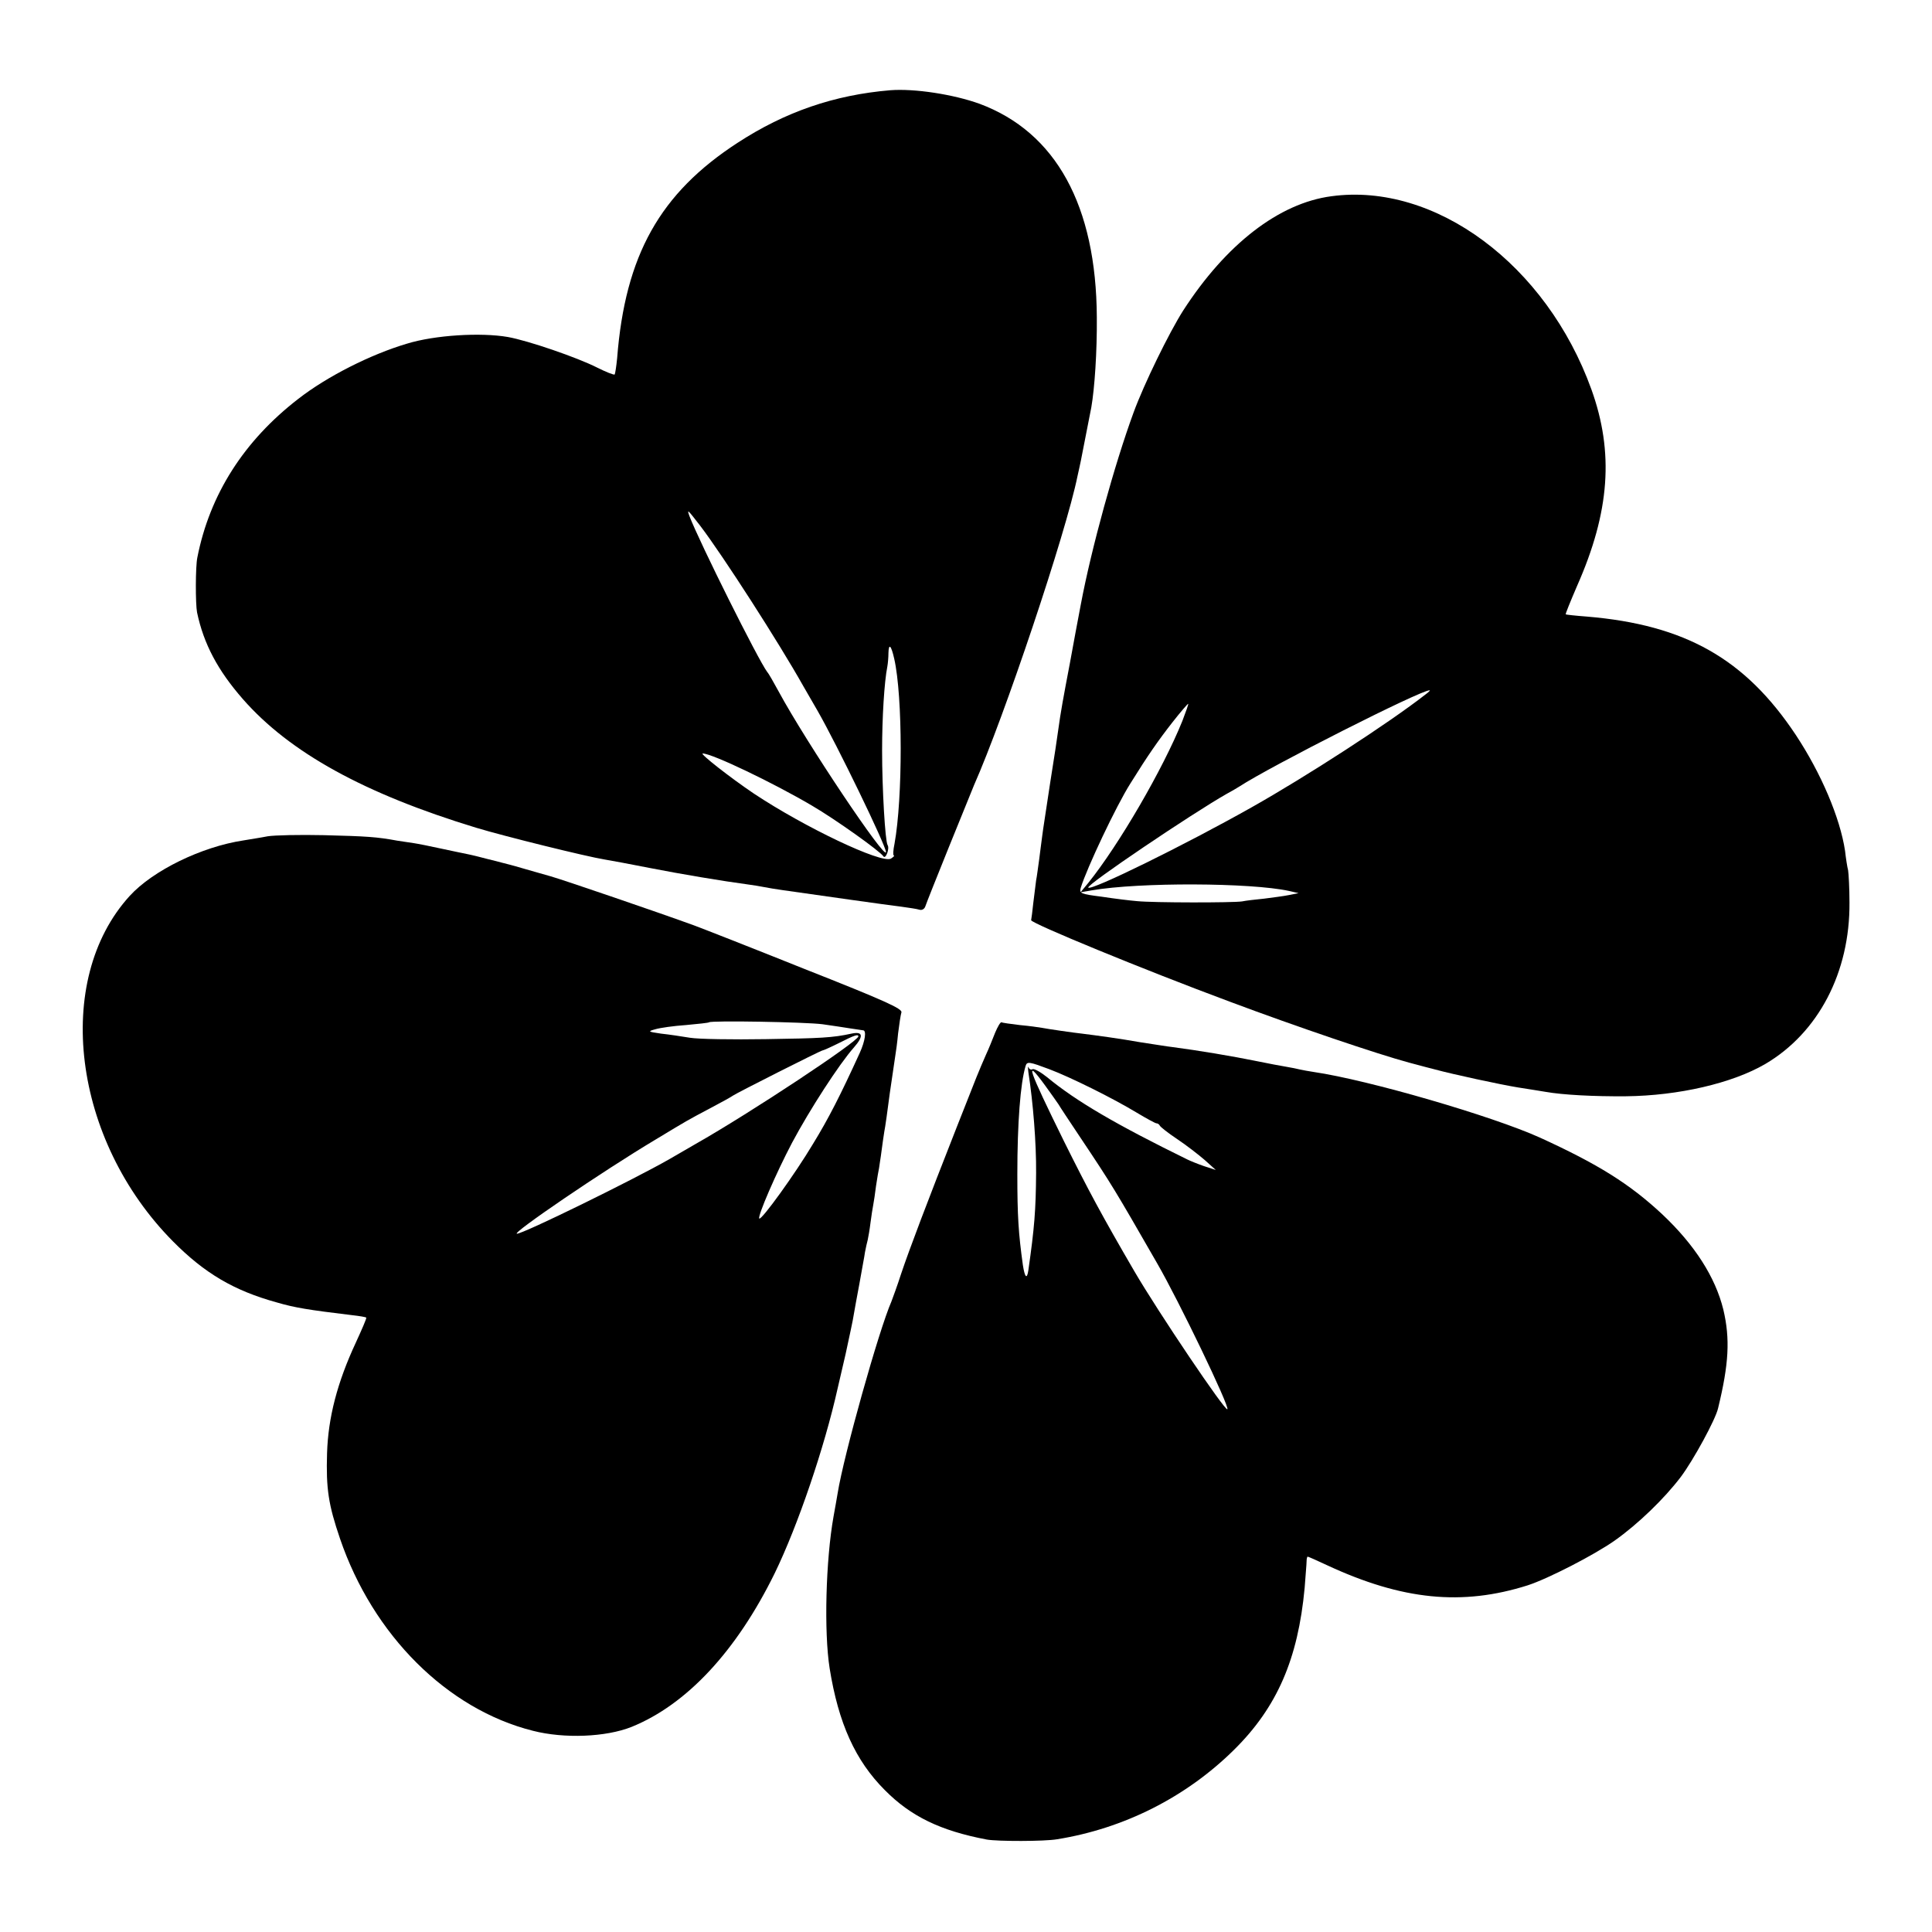
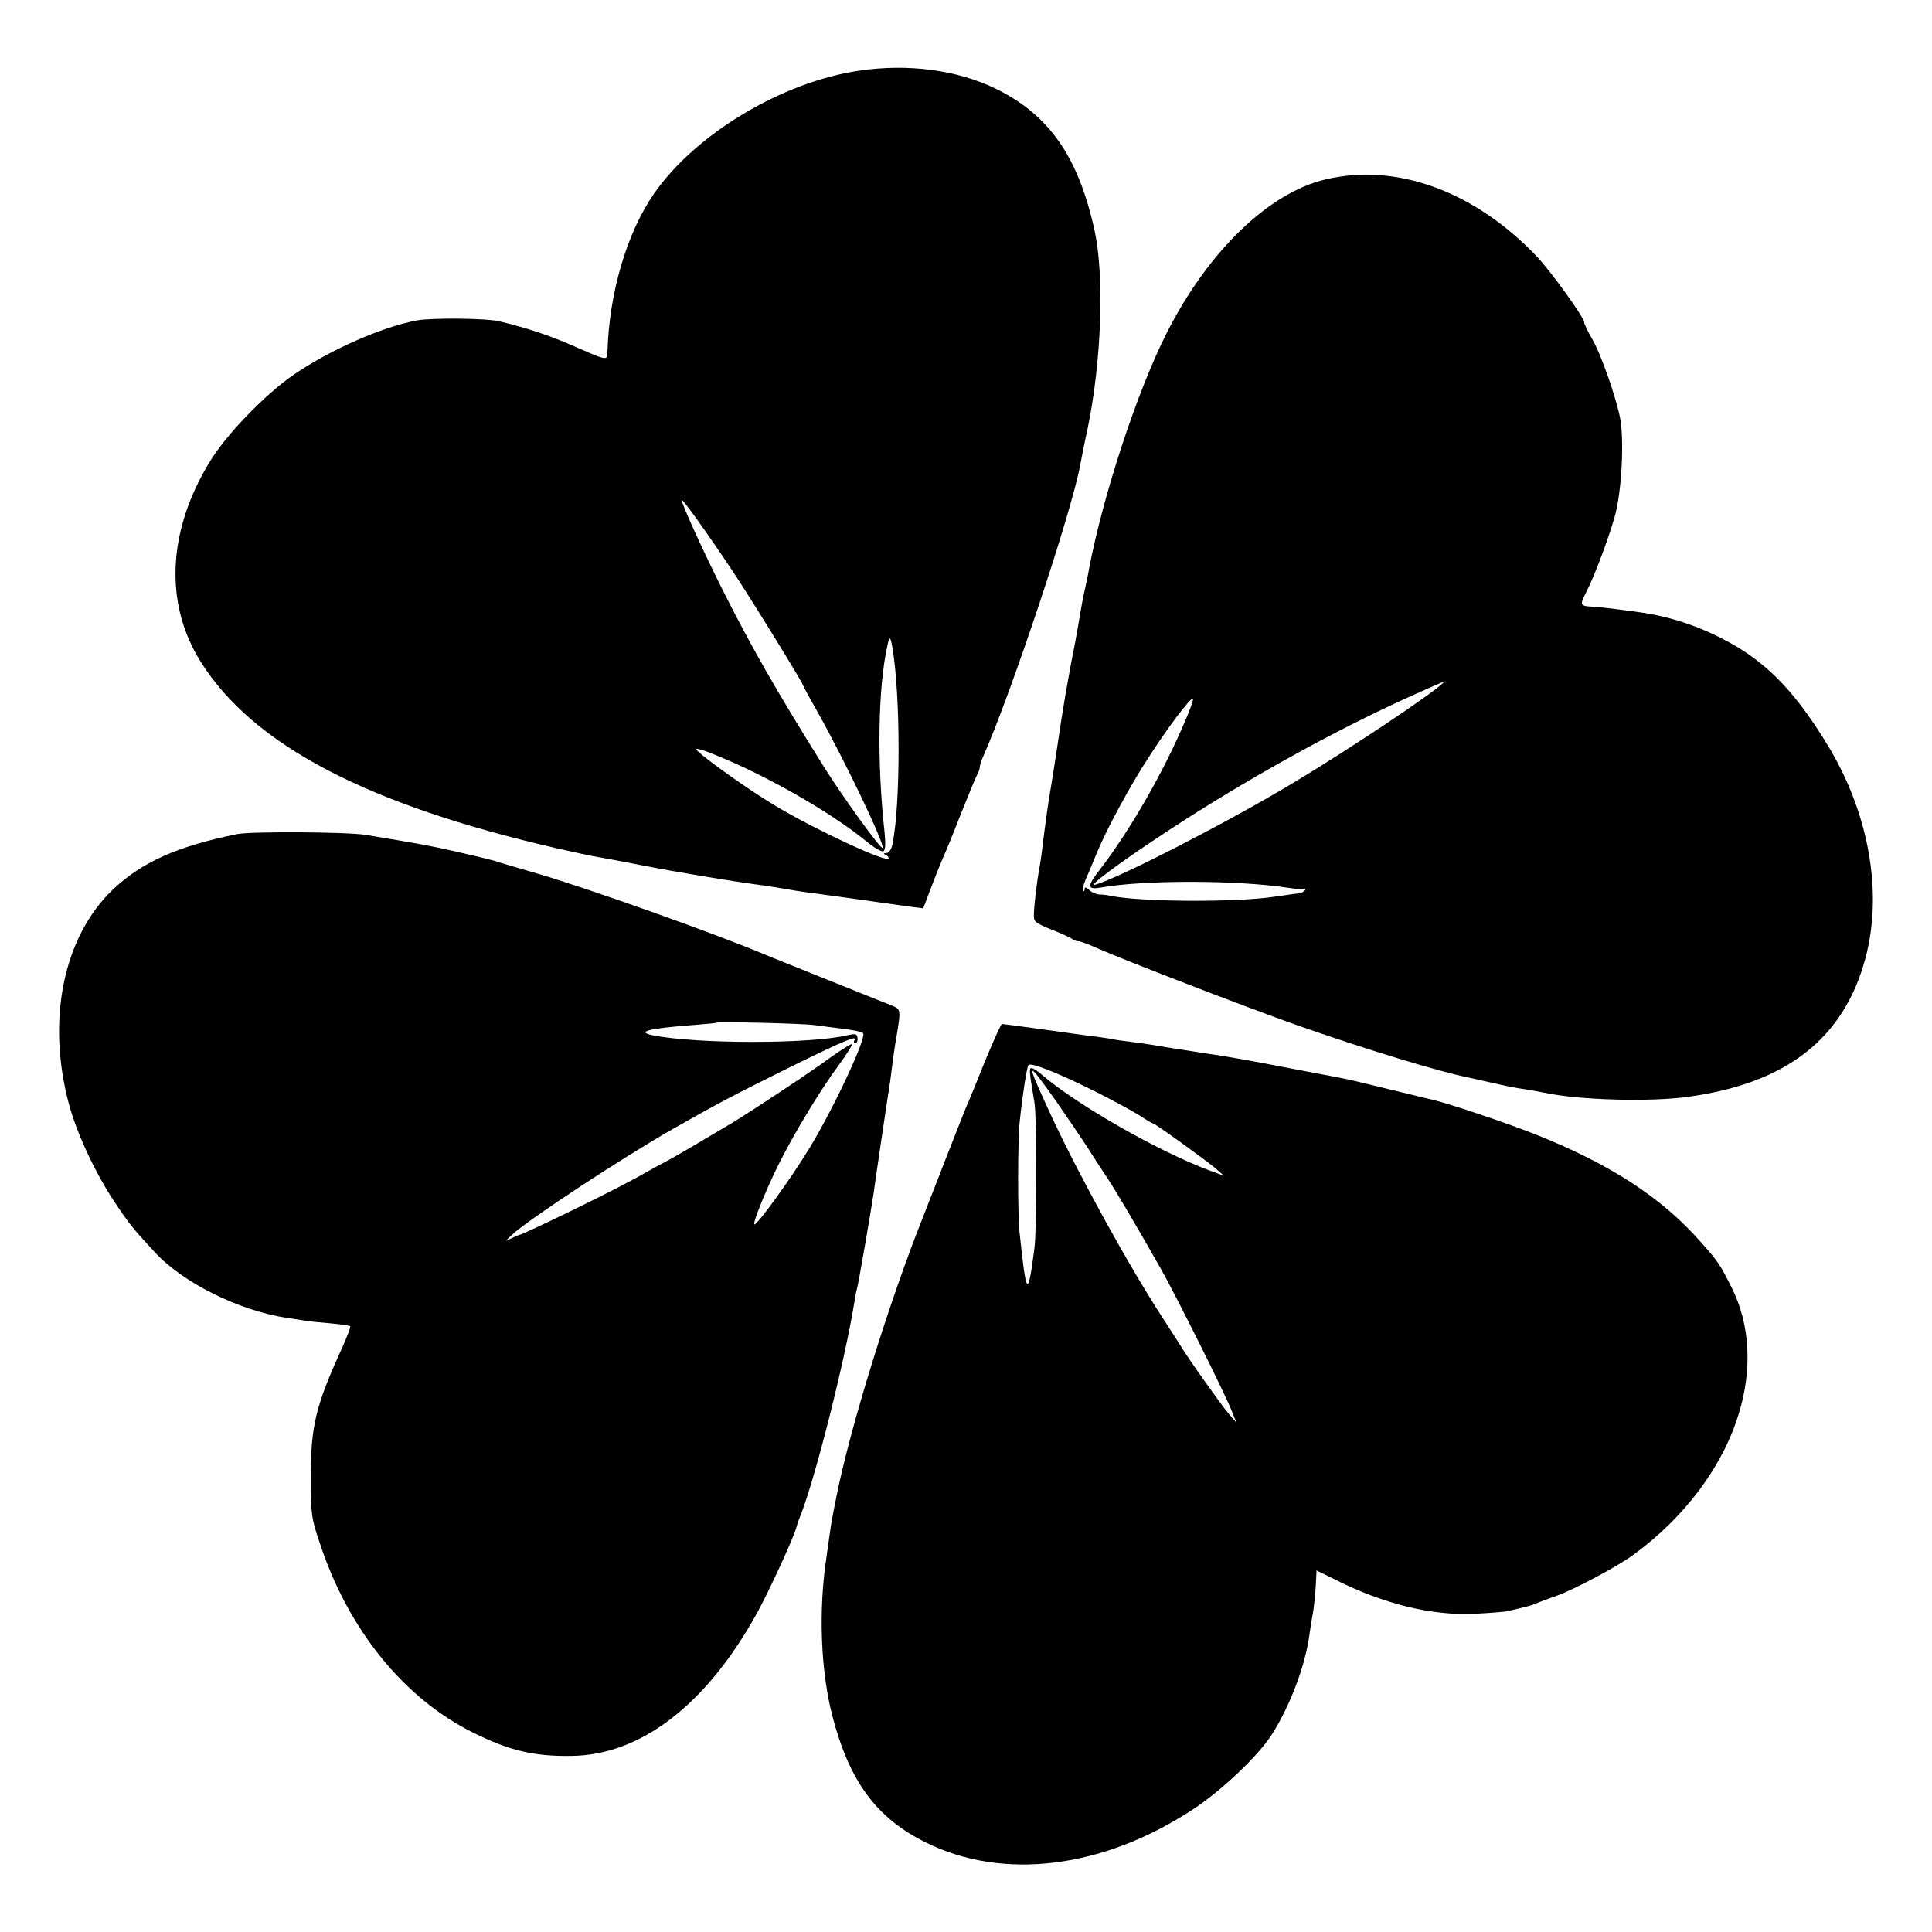
<svg xmlns="http://www.w3.org/2000/svg" version="1.0" width="700pt" height="700pt" viewBox="0 0 700 700" preserveAspectRatio="xMidYMid meet">
  <g transform="translate(0,700) scale(0.1,-0.1)" fill="#000000" stroke="none">
-     <path d="M3225 6673 c-202 -17 -380 -78 -552 -190 -282 -183 -408 -408 -437 -781 -3 -30 -7 -56 -9 -59 -3 -2 -31 9 -63 25 -73 37 -251 98 -324 111 -98 17 -264 7 -365 -24 -132 -39 -290 -119 -394 -200 -197 -152 -321 -346 -366 -575 -7 -33 -7 -168 -1 -199 24 -114 75 -210 166 -314 170 -194 441 -343 845 -466 102 -31 402 -105 465 -115 19 -3 94 -17 165 -31 112 -22 261 -47 358 -60 16 -2 40 -6 55 -9 15 -3 45 -8 67 -11 112 -16 386 -55 430 -60 28 -4 57 -8 66 -11 10 -3 19 3 22 13 5 17 158 395 176 438 109 246 333 913 375 1120 4 17 9 41 12 55 8 40 32 162 38 194 12 69 21 201 20 326 -2 405 -148 671 -425 774 -94 34 -236 56 -324 49z m-688 -1578 c83 -109 286 -425 373 -580 13 -22 36 -62 52 -90 70 -122 248 -489 248 -512 0 -34 -289 397 -389 582 -18 33 -36 65 -41 70 -33 44 -245 469 -282 565 -10 28 -6 23 39 -35z m703 -482 c31 -136 31 -505 1 -670 -5 -23 -6 -43 -2 -43 3 0 -2 -5 -11 -11 -34 -19 -312 113 -497 236 -86 58 -197 145 -185 145 34 0 257 -107 396 -189 84 -49 247 -165 259 -184 8 -11 23 29 15 41 -9 14 -20 206 -20 342 0 121 8 250 19 305 2 11 4 33 4 49 1 37 10 28 21 -21z" />
-     <path d="M4824 6289 c-190 -25 -382 -174 -537 -414 -51 -80 -142 -266 -180 -370 -69 -188 -153 -493 -191 -695 -9 -47 -27 -143 -40 -215 -24 -126 -33 -175 -42 -241 -2 -17 -15 -103 -29 -190 -13 -88 -27 -175 -29 -194 -3 -19 -7 -57 -11 -85 -4 -27 -8 -61 -11 -75 -2 -14 -6 -50 -10 -80 -3 -30 -7 -59 -8 -64 -1 -11 407 -179 719 -295 243 -91 535 -190 650 -221 44 -12 87 -23 95 -25 62 -17 238 -55 300 -65 41 -6 86 -14 100 -16 62 -11 175 -17 291 -16 190 2 385 47 505 117 192 113 307 332 305 585 0 52 -3 105 -5 117 -3 11 -8 43 -11 70 -18 120 -87 282 -179 421 -183 275 -400 398 -756 428 -41 3 -76 7 -77 8 -2 1 17 47 41 103 119 269 134 484 52 712 -163 452 -566 751 -942 700z m341 -1805 c-133 -104 -433 -298 -630 -409 -245 -138 -581 -303 -592 -291 -9 9 380 271 502 340 17 9 37 21 45 26 115 75 658 350 690 349 3 0 -4 -7 -15 -15z m-881 -96 c-71 -176 -230 -449 -341 -587 l-28 -34 40 7 c174 30 577 28 715 -2 l35 -8 -35 -7 c-19 -4 -60 -9 -90 -13 -30 -3 -66 -7 -80 -10 -32 -5 -321 -5 -380 1 -25 2 -82 9 -128 16 -78 10 -82 12 -76 33 22 71 128 296 180 378 64 103 102 157 152 221 29 37 55 67 57 67 2 0 -8 -28 -21 -62z" />
-     <path d="M970 3970 c-25 -5 -65 -11 -88 -15 -152 -23 -328 -109 -412 -201 -279 -306 -207 -885 157 -1252 114 -115 220 -178 376 -221 65 -19 114 -27 272 -46 27 -3 51 -7 52 -9 2 -2 -16 -43 -38 -91 -67 -144 -100 -271 -104 -400 -4 -129 5 -187 47 -310 119 -349 388 -618 699 -696 113 -29 264 -23 357 14 200 81 380 274 519 557 84 173 180 455 228 670 2 8 15 65 29 125 13 61 27 124 29 140 3 17 12 68 21 115 8 47 18 97 20 113 3 15 7 35 10 45 2 9 7 37 10 62 3 25 8 54 10 65 2 11 7 42 10 68 4 27 9 56 11 65 1 10 6 37 9 62 3 25 8 56 10 70 3 14 12 77 20 140 9 63 18 124 20 136 2 11 7 47 10 80 4 32 9 66 12 76 4 13 -59 42 -353 158 -197 79 -376 149 -398 157 -126 46 -477 166 -520 178 -27 8 -75 21 -105 30 -30 9 -62 17 -70 19 -8 2 -33 9 -55 14 -22 6 -51 13 -65 16 -14 3 -59 12 -100 21 -41 9 -86 18 -100 20 -14 2 -41 6 -60 9 -76 14 -111 16 -265 20 -88 2 -180 0 -205 -4z m2010 -681 c36 -5 81 -12 100 -15 19 -3 40 -6 47 -7 13 0 8 -38 -12 -82 -70 -153 -112 -236 -169 -329 -65 -109 -187 -278 -195 -271 -7 8 62 167 119 275 64 120 170 284 224 345 36 41 33 59 -9 50 -68 -15 -112 -17 -310 -20 -121 -2 -245 0 -275 5 -30 5 -77 12 -105 15 -48 7 -49 8 -20 16 17 5 66 12 110 15 44 4 82 8 84 10 8 7 349 1 411 -7z m130 -44 c0 -18 -389 -276 -590 -390 -36 -21 -78 -45 -95 -55 -135 -77 -529 -270 -552 -270 -22 0 311 227 502 341 121 73 114 69 197 113 40 21 78 42 83 46 12 9 317 163 325 164 3 0 30 12 60 27 55 28 70 33 70 24z" />
-     <path d="M3605 3257 c-9 -23 -23 -58 -32 -77 -28 -64 -32 -74 -107 -265 -107 -272 -170 -438 -201 -530 -14 -44 -31 -89 -35 -100 -46 -105 -173 -558 -195 -695 -3 -19 -10 -57 -15 -85 -28 -157 -35 -418 -14 -550 32 -199 93 -334 200 -441 94 -95 201 -147 369 -179 39 -7 209 -7 255 1 243 39 468 153 641 324 156 154 232 329 256 587 3 43 7 86 7 96 0 9 2 17 4 17 2 0 34 -14 70 -31 273 -127 490 -148 727 -73 74 24 241 110 315 162 85 60 180 152 240 231 45 60 126 208 135 249 39 160 44 251 19 357 -29 118 -104 235 -222 346 -118 110 -232 181 -442 277 -172 78 -622 209 -820 238 -19 3 -42 7 -50 9 -8 2 -31 7 -50 10 -19 3 -66 12 -105 20 -93 19 -214 39 -305 51 -19 2 -73 11 -120 18 -73 13 -154 24 -210 31 -29 3 -125 17 -145 21 -11 2 -47 7 -80 10 -33 4 -63 8 -66 10 -4 2 -14 -15 -24 -39z m197 -131 c77 -29 230 -105 316 -157 35 -21 68 -39 72 -39 5 0 10 -4 12 -8 2 -5 30 -27 63 -49 33 -22 78 -57 100 -76 l40 -36 -43 14 c-23 8 -50 19 -60 24 -257 126 -403 211 -508 298 -24 19 -47 32 -53 29 -5 -3 -12 0 -14 6 -3 7 -3 0 -1 -17 17 -108 29 -258 28 -365 -1 -135 -6 -198 -28 -352 -5 -35 -13 -27 -20 19 -16 115 -20 178 -20 328 0 186 11 330 30 393 5 17 14 15 86 -12z m-16 -58 c21 -29 43 -60 49 -69 5 -9 41 -63 79 -120 115 -172 125 -189 279 -457 77 -133 263 -519 254 -528 -8 -8 -250 351 -337 500 -117 201 -166 292 -255 471 -130 264 -145 307 -69 203z" />
+     <path d="M3113 6744 c-280 -41 -595 -230 -745 -448 -97 -141 -161 -358 -167 -570 -1 -34 1 -34 -129 23 -80 35 -166 64 -264 87 -45 11 -244 13 -298 3 -127 -24 -313 -106 -445 -196 -106 -73 -248 -220 -308 -321 -151 -250 -161 -512 -29 -721 190 -301 603 -517 1287 -674 61 -14 126 -28 145 -31 19 -3 93 -17 165 -31 116 -23 332 -59 425 -71 19 -2 60 -9 90 -14 30 -5 71 -12 90 -14 109 -15 193 -26 260 -36 41 -6 93 -13 115 -16 l40 -5 24 63 c22 58 39 101 62 153 5 11 29 72 54 135 25 63 50 123 55 132 6 10 10 23 10 29 0 6 6 25 14 42 102 232 319 883 350 1053 3 16 14 74 26 128 51 244 62 554 26 720 -59 269 -165 421 -361 516 -140 67 -315 90 -492 64z m-458 -1814 c73 -110 255 -406 255 -414 0 -2 24 -46 53 -97 96 -171 241 -473 235 -491 -4 -10 -147 188 -213 294 -174 278 -265 438 -371 649 -68 136 -144 303 -144 317 0 10 93 -120 185 -258z m579 -280 c29 -176 29 -563 0 -707 -4 -21 -13 -33 -23 -34 -10 0 -11 -2 -3 -6 6 -2 12 -8 12 -13 0 -20 -265 103 -410 190 -109 65 -294 199 -287 206 2 3 26 -4 53 -15 189 -74 427 -209 560 -317 30 -25 59 -42 65 -38 7 4 8 28 4 68 -28 253 -24 523 10 676 8 38 11 36 19 -10z" />
+     <path d="M4803 6350 c-206 -48 -426 -261 -575 -555 -107 -210 -232 -591 -282 -855 -2 -14 -9 -45 -14 -70 -6 -25 -13 -61 -16 -80 -7 -44 -15 -87 -21 -120 -22 -109 -45 -241 -65 -380 -12 -80 -24 -154 -26 -164 -5 -25 -25 -172 -29 -211 -2 -16 -6 -43 -9 -60 -9 -48 -20 -138 -20 -169 -1 -26 5 -30 66 -55 36 -14 70 -30 74 -34 4 -4 13 -7 20 -7 8 0 37 -11 66 -24 94 -42 548 -217 723 -279 254 -89 518 -170 634 -193 12 -3 51 -11 85 -19 34 -8 79 -17 101 -20 22 -3 60 -10 85 -15 124 -26 378 -33 516 -14 357 49 565 211 643 503 64 239 12 529 -140 776 -122 200 -230 307 -387 385 -97 49 -198 80 -307 94 -90 12 -117 15 -156 18 -43 2 -46 6 -24 48 32 61 86 207 107 284 24 91 33 270 18 351 -15 77 -70 234 -102 288 -15 26 -28 53 -28 58 0 19 -118 182 -172 240 -225 236 -508 340 -765 279z m426 -1824 c-41 -41 -347 -245 -546 -364 -231 -139 -622 -340 -713 -367 -36 -11 85 79 268 199 280 183 591 356 872 483 114 51 127 57 119 49z m-935 -138 c-77 -183 -199 -396 -310 -540 -46 -59 -45 -72 3 -64 154 28 496 28 683 -1 25 -4 50 -6 55 -4 6 1 6 -1 2 -6 -5 -4 -12 -8 -15 -9 -4 0 -47 -6 -95 -13 -138 -21 -484 -19 -592 3 -11 3 -30 5 -42 5 -12 1 -29 8 -37 17 -11 10 -16 11 -16 3 0 -7 -3 -10 -6 -6 -3 3 1 20 9 39 8 18 25 58 37 88 35 88 126 257 197 364 69 107 144 205 155 205 4 1 -8 -36 -28 -81z" />
+     <path d="M860 3978 c-217 -44 -345 -101 -450 -200 -181 -172 -243 -475 -159 -783 29 -105 94 -244 162 -347 54 -81 69 -100 146 -183 102 -112 307 -214 481 -240 25 -4 56 -8 70 -11 14 -2 55 -6 90 -9 35 -3 66 -8 69 -10 2 -3 -12 -40 -31 -82 -94 -206 -112 -280 -112 -463 0 -136 2 -151 33 -242 103 -313 305 -562 556 -686 131 -65 219 -86 356 -84 251 3 489 186 672 518 46 84 134 276 142 309 1 5 7 23 13 38 53 129 165 573 198 782 3 22 8 43 9 46 3 4 51 282 60 344 4 32 55 377 60 405 2 14 6 45 9 70 3 25 10 72 16 105 14 85 13 89 -17 101 -42 17 -435 174 -458 184 -180 76 -638 239 -825 294 -69 20 -138 40 -155 46 -16 5 -79 20 -140 34 -96 22 -148 31 -330 61 -64 11 -416 13 -465 3z m2090 -692 c25 -3 63 -8 85 -11 53 -6 87 -13 92 -18 14 -15 -103 -266 -193 -415 -68 -112 -194 -286 -201 -278 -6 6 43 127 90 221 54 108 148 264 214 353 30 41 52 76 50 79 -3 2 -38 -20 -79 -49 -60 -45 -273 -186 -353 -235 -82 -49 -187 -111 -225 -132 -25 -13 -80 -43 -122 -67 -103 -57 -402 -202 -428 -209 -3 0 -16 -6 -30 -13 -22 -12 -21 -10 6 15 65 59 391 273 579 381 173 98 215 120 420 222 206 101 253 121 241 101 -4 -6 -3 -11 3 -11 5 0 9 8 8 18 -1 16 -6 18 -37 11 -137 -32 -544 -32 -705 0 -63 13 -13 25 145 37 47 4 86 7 87 9 6 4 311 -3 353 -9z" />
+     <path d="M3570 3158 c-29 -73 -61 -151 -71 -173 -9 -22 -40 -101 -69 -175 -29 -74 -66 -169 -82 -210 -126 -315 -267 -770 -317 -1020 -17 -86 -19 -95 -26 -147 -4 -26 -8 -58 -10 -71 -30 -194 -22 -414 21 -580 62 -237 159 -369 339 -458 281 -139 643 -94 970 122 104 69 238 196 286 274 64 102 118 245 133 355 3 22 8 54 11 70 6 28 12 91 14 143 l1 22 61 -30 c179 -91 357 -135 514 -127 55 3 109 7 120 10 11 3 34 8 50 12 17 4 39 10 50 15 11 5 45 18 77 29 62 22 223 108 278 149 185 136 321 318 379 507 51 163 42 327 -25 460 -42 84 -50 96 -111 164 -140 160 -325 281 -595 389 -107 43 -326 116 -376 127 -9 2 -80 19 -157 38 -77 19 -153 37 -170 40 -16 3 -66 13 -110 21 -44 8 -93 18 -110 21 -16 3 -64 12 -105 20 -41 7 -93 16 -115 20 -22 3 -69 10 -105 16 -60 9 -84 13 -150 24 -14 2 -45 7 -70 10 -25 3 -56 7 -70 10 -14 3 -43 7 -65 10 -22 2 -105 14 -184 25 -80 11 -148 20 -151 20 -3 0 -30 -60 -60 -132z m395 -111 c66 -33 139 -73 163 -88 24 -16 46 -29 49 -29 7 0 189 -131 228 -164 l30 -26 -55 20 c-190 72 -482 239 -611 351 -12 10 -26 19 -32 19 -9 0 -8 -12 11 -125 9 -54 9 -456 0 -527 -24 -184 -29 -179 -54 57 -7 66 -7 335 1 405 9 87 25 192 31 201 7 11 100 -25 239 -94z m-137 -39 c43 -62 96 -140 117 -173 21 -33 50 -78 65 -100 29 -43 111 -182 197 -334 56 -100 231 -449 257 -516 l16 -40 -30 35 c-27 32 -152 208 -175 248 -6 9 -31 49 -56 87 -122 186 -306 519 -410 742 -95 206 -94 210 19 51z" />
  </g>
</svg>
